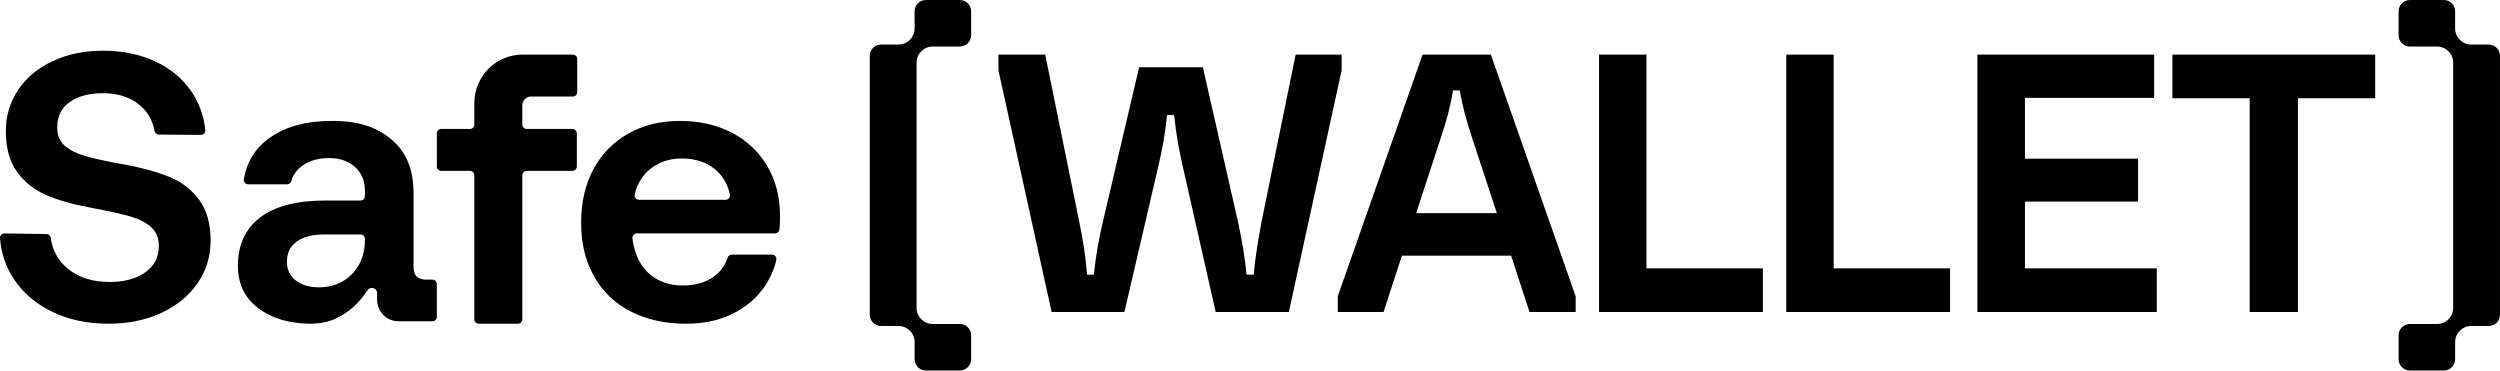
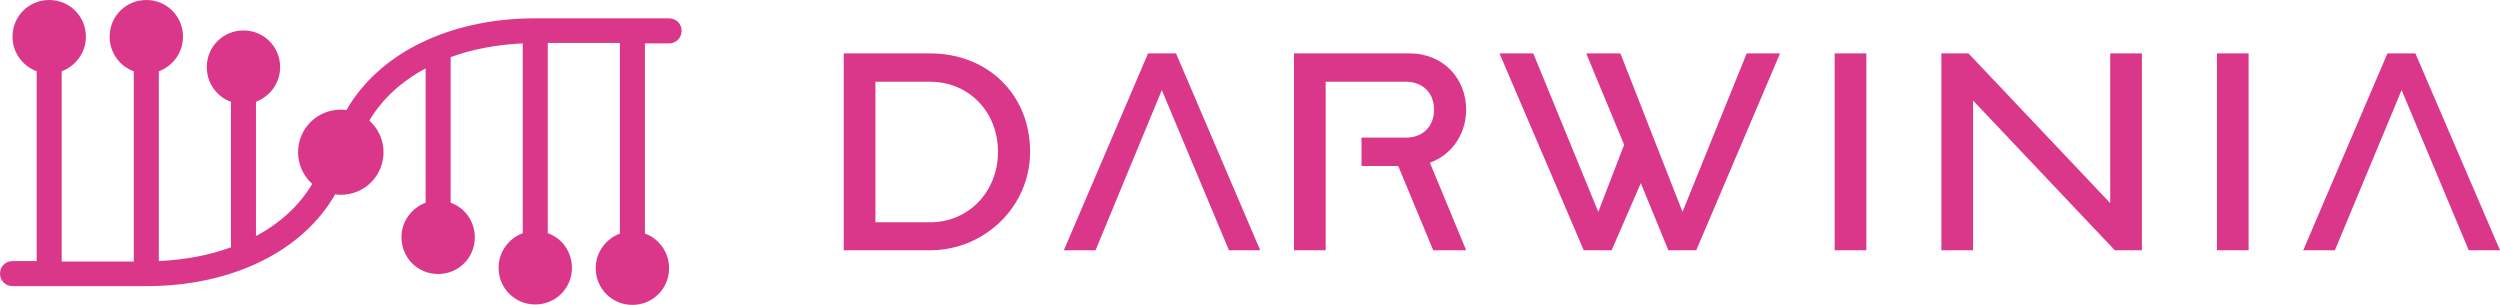
- <svg xmlns="http://www.w3.org/2000/svg" width="641" height="95" viewBox="0 0 641 95" fill="none">
-   <path d="M223.003 14.301V80.699C223.003 82.289 224.301 83.578 225.901 83.578H230.364C232.649 83.578 234.503 85.418 234.503 87.69V92.121C234.503 93.71 235.801 95 237.401 95H246.102C247.702 95 249 93.71 249 92.121V85.948C249 84.359 247.702 83.069 246.102 83.069H239.151C236.867 83.069 235.012 81.23 235.012 78.957V16.039C235.012 13.77 236.864 11.928 239.151 11.928H246.099C247.699 11.928 248.997 10.638 248.997 9.048V2.879C248.997 1.289 247.699 0 246.099 0H237.398C235.798 0 234.5 1.289 234.5 2.879V7.31C234.5 9.579 232.649 11.422 230.361 11.422H225.898C224.298 11.422 223 12.711 223 14.301H223.003Z" fill="currentColor" />
-   <path d="M640.997 80.694V14.3C640.997 12.71 639.699 11.421 638.099 11.421H633.635C631.351 11.421 629.497 9.582 629.497 7.31V2.879C629.497 1.289 628.199 0 626.599 0H617.898C616.298 0 615 1.289 615 2.879V9.051C615 10.64 616.298 11.93 617.898 11.93H624.849C627.133 11.93 628.988 13.769 628.988 16.041V78.959C628.988 81.228 627.136 83.07 624.849 83.07H617.901C616.301 83.07 615.003 84.359 615.003 85.949V92.121C615.003 93.711 616.301 95 617.901 95H626.602C628.202 95 629.5 93.711 629.5 92.121V87.69C629.5 85.421 631.351 83.579 633.639 83.579H638.102C639.702 83.579 641 82.29 641 80.7L640.997 80.694Z" fill="currentColor" />
-   <path d="M43.41 45.349C40.253 44.075 36.398 43.012 31.845 42.158H31.748C27.324 41.373 24.004 40.652 21.793 39.997C19.58 39.346 17.841 38.46 16.574 37.347C15.306 36.233 14.671 34.696 14.671 32.732C14.671 29.853 15.744 27.661 17.891 26.155C20.039 24.65 22.869 23.897 26.381 23.897C30.22 23.897 33.323 24.878 35.7 26.842C37.832 28.607 39.137 30.846 39.618 33.56C39.712 34.101 40.168 34.503 40.715 34.506L51.513 34.588C52.176 34.595 52.705 34.022 52.639 33.358C52.277 29.727 51.085 26.427 49.07 23.454C46.825 20.149 43.734 17.58 39.8 15.749C35.864 13.917 31.393 13 26.384 13C21.636 13 17.357 13.883 13.552 15.651C9.747 17.419 6.786 19.87 4.673 23.015C2.556 26.155 1.5 29.692 1.5 33.617C1.5 37.938 2.443 41.405 4.33 44.024C6.216 46.643 8.688 48.623 11.747 49.964C14.803 51.306 18.479 52.368 22.774 53.156L23.262 53.254C27.814 54.105 31.213 54.858 33.458 55.512C35.703 56.167 37.474 57.084 38.775 58.261C40.077 59.441 40.728 61.045 40.728 63.072C40.728 65.954 39.558 68.209 37.216 69.845C34.873 71.48 31.849 72.299 28.142 72.299C23.718 72.299 20.139 71.17 17.407 68.911C14.92 66.855 13.458 64.221 13.018 61.001C12.942 60.444 12.483 60.02 11.923 60.014L1.138 59.849C0.481 59.84 -0.047 60.396 0.003 61.054C0.308 65.014 1.541 68.582 3.695 71.758C6.069 75.26 9.339 78.009 13.502 80.004C17.665 82.001 22.447 83 27.846 83C32.855 83 37.345 82.083 41.313 80.251C45.281 78.42 48.388 75.883 50.633 72.644C52.877 69.405 54 65.758 54 61.7C54 57.379 53.022 53.896 51.073 51.245C49.12 48.595 46.567 46.63 43.413 45.356L43.41 45.349Z" fill="currentColor" />
-   <path d="M110.867 71.692H109.171C108.19 71.692 107.418 71.431 106.864 70.901C106.307 70.376 106.028 69.518 106.028 68.329V49.43C106.028 43.427 104.13 38.858 100.332 35.728C96.535 32.597 92.063 31 85.057 31C78.443 31 73.275 32.447 69.218 35.285C65.519 37.87 63.288 41.412 62.525 45.914C62.408 46.612 62.93 47.256 63.636 47.256H73.617C74.117 47.256 74.567 46.924 74.699 46.44C75.155 44.772 76.161 43.414 77.715 42.359C79.516 41.138 81.655 40.529 84.472 40.529C89.782 40.529 93.56 43.829 93.56 48.741V50.278C93.56 50.906 93.054 51.413 92.433 51.413H83.392C76.06 51.413 70.494 52.864 66.696 55.765C62.899 58.669 61 62.791 61 68.131C61 72.751 62.734 76.379 66.206 79.015C68.81 80.995 71.921 82.136 75.127 82.637C77.576 83.019 80.089 83.159 82.544 82.761C85.114 82.347 87.203 81.279 89.291 79.758C91.168 78.393 92.734 76.643 94.165 74.507C94.861 73.302 96.69 73.784 96.69 75.18V76.857C96.69 79.904 99.139 82.379 102.168 82.379H110.873C111.497 82.379 112 81.868 112 81.243V72.83C112 72.202 111.494 71.695 110.873 71.695L110.867 71.692ZM93.554 61.5C93.554 63.942 93.044 66.068 92.032 67.882C89.905 71.686 86.101 73.669 81.817 73.669C79.326 73.669 77.329 73.076 75.826 71.89C74.32 70.701 73.567 69.119 73.567 67.14C73.567 64.898 74.402 63.167 76.07 61.946C77.74 60.728 80.111 60.116 83.19 60.116H92.427C93.051 60.116 93.554 60.627 93.554 61.251V61.5Z" fill="currentColor" />
-   <path d="M146.882 14H133.962C127.146 14 121.618 19.577 121.618 26.46V31.932C121.618 32.558 121.114 33.063 120.497 33.063H113.121C112.501 33.063 112 33.571 112 34.194V42.678C112 43.304 112.504 43.81 113.121 43.81H120.497C121.117 43.81 121.618 44.318 121.618 44.941V81.869C121.618 82.495 122.122 83 122.739 83H132.807C133.427 83 133.927 82.492 133.927 81.869V44.941C133.927 44.315 134.431 43.81 135.048 43.81H146.778C147.399 43.81 147.899 43.301 147.899 42.678V34.194C147.899 33.568 147.396 33.063 146.778 33.063H135.048C134.428 33.063 133.927 32.554 133.927 31.932V27.013C133.927 25.761 134.932 24.747 136.172 24.747H146.879C147.499 24.747 148 24.238 148 23.616V15.131C148 14.505 147.496 14 146.879 14H146.882Z" fill="currentColor" />
-   <path d="M196.681 42.512C194.465 38.818 191.437 35.979 187.6 33.998C183.763 32.017 179.328 31 174.305 31C169.282 31 164.943 32.1 161.106 34.247C157.269 36.394 154.292 39.427 152.175 43.354C150.058 47.281 149 51.884 149 57.163C149 62.442 150.094 66.85 152.274 70.773C154.458 74.7 157.582 77.721 161.652 79.832C165.72 81.947 170.5 83 175.993 83C180.227 83 184.016 82.225 187.357 80.675C190.695 79.124 193.394 76.997 195.444 74.289C197.199 71.973 198.398 69.437 199.038 66.681C199.204 65.966 198.663 65.281 197.928 65.281H187.654C187.162 65.281 186.73 65.6 186.574 66.062C185.851 68.196 184.572 69.88 182.74 71.121C180.687 72.506 178.142 73.201 175.098 73.201C172.585 73.201 170.385 72.675 168.498 71.619C166.612 70.563 165.125 69.08 164.031 67.163C163.6 66.407 163.248 65.609 162.967 64.786C162.666 63.903 162.449 62.99 162.298 62.069C162.247 61.746 162.199 61.421 162.161 61.096C162.084 60.426 162.618 59.839 163.296 59.839H198.721C199.297 59.839 199.789 59.415 199.853 58.844C199.901 58.426 199.936 57.998 199.952 57.561C199.984 56.77 200 56.043 200 55.383C200 50.499 198.89 46.209 196.675 42.512H196.681ZM186.037 51.223H163.852C163.123 51.223 162.577 50.55 162.736 49.842C163.091 48.289 163.705 46.885 164.578 45.632C165.704 44.014 167.159 42.777 168.943 41.919C170.73 41.061 172.681 40.633 174.797 40.633C178.238 40.633 181.084 41.558 183.331 43.405C185.26 44.99 186.535 47.134 187.149 49.839C187.312 50.55 186.766 51.227 186.037 51.227V51.223Z" fill="currentColor" />
-   <path d="M256 14H267.993L276.792 57.233C277.663 61.443 278.339 65.554 278.725 70.433H280.467C280.952 65.649 281.724 61.443 282.691 57.233L292.07 17.253H308.415L317.504 57.233C318.375 61.345 319.147 65.649 319.632 70.433H321.47C321.856 65.554 322.631 61.537 323.403 57.139L332.202 14H344V18.017L330.46 79.997H311.701L303.288 42.791C302.321 38.486 301.546 34.564 301.064 29.497H299.226C298.741 34.567 297.969 38.392 297.003 42.601L288.299 80H269.636L256 18.02V14.003V14Z" fill="currentColor" />
-   <path d="M382.256 14L404 75.983V80H392.166L387.453 65.557H359.452L354.738 80H343V75.983L364.744 14H382.256ZM363.109 54.654H383.796L377.444 35.332C376 30.933 375.038 27.487 374.27 23.183H372.537C371.864 27.487 370.902 30.93 369.458 35.234L363.106 54.651L363.109 54.654Z" fill="currentColor" />
-   <path d="M410 14H422.152V68.808H452V80H410V14Z" fill="currentColor" />
-   <path d="M458 14H470.151V68.808H500V80H458V14Z" fill="currentColor" />
-   <path d="M507 14H552.328V25.095H519.195V40.686H548.197V51.686H519.195V68.808H553V80H507V14Z" fill="currentColor" />
-   <path d="M609 14V25.19H589.186V80H576.814V25.19H557V14H609Z" fill="currentColor" />
+ <svg xmlns="http://www.w3.org/2000/svg" width="738px" height="90px" viewBox="0 0 738 90" version="1.1">
+   <g id="Darwinia-Text" stroke="none" stroke-width="1" fill="none" fill-rule="evenodd">
+     <g id="DARWINIA-白" fill="#DB378A">
+       <path d="M43.195,0 C49.225,0 54.024,4.802 54.024,10.834 C54.024,15.513 51.071,19.453 46.886,21.053 L46.886,77.073 C54.639,76.703 61.777,75.349 68.176,73.01 L68.176,30.041 C63.992,28.564 61.039,24.501 61.039,19.822 C61.039,13.789 65.838,8.988 71.868,8.988 C77.898,8.988 82.697,13.789 82.697,19.822 C82.697,24.501 79.744,28.44 75.56,30.041 L75.56,69.685 C82.697,65.869 88.358,60.698 92.173,54.295 C89.589,51.956 87.989,48.632 87.989,44.938 C87.989,37.921 93.65,32.38 100.541,32.38 C101.157,32.38 101.649,32.38 102.264,32.503 C111.863,15.759 132.414,5.663 157.027,5.417 L158.011,5.417 L197.514,5.417 C199.606,5.417 201.206,7.018 201.206,9.111 C201.206,11.081 199.729,12.681 197.76,12.804 L197.514,12.804 L190.376,12.804 L190.376,68.947 C194.56,70.424 197.514,74.487 197.514,79.166 C197.514,85.198 192.714,90 186.684,90 C180.654,90 175.855,85.198 175.855,79.166 C175.855,74.487 178.808,70.547 182.992,68.947 L182.992,12.681 L161.703,12.681 L161.703,68.824 C165.887,70.301 168.84,74.364 168.84,79.042 C168.84,85.075 164.041,89.877 158.011,89.877 C151.981,89.877 147.182,85.075 147.182,79.042 C147.182,74.364 150.135,70.424 154.319,68.824 L154.319,12.804 C146.566,13.174 139.429,14.528 133.03,16.867 L133.03,59.836 C137.214,61.313 140.167,65.376 140.167,70.055 C140.167,76.088 135.368,80.889 129.338,80.889 C123.308,80.889 118.508,76.088 118.508,70.055 C118.508,65.376 121.462,61.436 125.646,59.836 L125.646,20.192 C118.508,24.008 112.847,29.179 109.033,35.581 C111.617,37.921 113.217,41.245 113.217,44.938 C113.217,51.956 107.556,57.497 100.664,57.497 C100.049,57.497 99.557,57.497 98.941,57.373 C89.343,74.118 68.791,84.213 44.179,84.46 L43.195,84.46 L3.692,84.46 C1.6,84.46 0,82.859 0,80.766 C0,78.796 1.477,77.196 3.446,77.073 L3.692,77.073 L10.829,77.073 L10.829,21.053 C6.645,19.453 3.692,15.513 3.692,10.834 C3.692,4.802 8.491,0 14.521,0 C20.551,0 25.351,4.802 25.351,10.834 C25.351,15.513 22.397,19.453 18.213,21.053 L18.213,77.196 L39.503,77.196 L39.503,21.053 C35.319,19.576 32.365,15.513 32.365,10.834 C32.365,4.802 37.165,0 43.195,0 L43.195,0 Z M274.55,15.759 C291.41,15.759 304.085,27.702 304.085,44.815 C304.085,60.821 290.917,73.625 275.043,73.871 L274.55,73.871 L249.077,73.871 L249.077,15.759 L274.55,15.759 Z M347.157,15.759 L372.015,73.871 L362.785,73.871 L342.972,26.594 L323.406,73.871 L314.053,73.871 L338.911,15.759 L347.157,15.759 Z M416.071,15.759 C426.162,15.759 432.807,23.269 432.807,32.38 C432.807,39.275 428.869,45.431 422.47,47.893 L422.101,48.016 L432.807,73.871 L423.086,73.871 L412.748,49.001 L401.919,49.001 L401.919,40.629 L415.087,40.629 C420.009,40.629 423.332,37.305 423.332,32.38 C423.332,27.456 420.009,24.131 415.087,24.131 L391.336,24.131 L391.336,73.871 L381.983,73.871 L381.983,15.759 L416.071,15.759 Z M452.62,15.759 L471.818,62.544 L479.448,42.722 L468.249,15.759 L478.34,15.759 L496.676,62.544 L515.628,15.759 L525.473,15.759 L500.737,73.871 L492.492,73.871 L484.37,54.049 L475.756,73.871 L467.511,73.871 L442.652,15.759 L452.62,15.759 Z M541.594,73.871 L550.946,73.871 L550.946,15.759 L541.594,15.759 L541.594,73.871 Z M581.097,15.759 L622.937,59.959 L622.937,15.759 L632.29,15.759 L632.29,73.871 L624.291,73.871 L582.45,29.672 L582.45,73.871 L573.098,73.871 L573.098,15.759 L581.097,15.759 Z M654.441,73.871 L663.794,73.871 L663.794,15.759 L654.441,15.759 L654.441,73.871 Z M713.019,15.759 L738,73.871 L728.77,73.871 L708.957,26.594 L689.268,73.871 L679.915,73.871 L704.773,15.759 L713.019,15.759 Z M274.55,24.131 L258.429,24.131 L258.429,65.622 L274.55,65.622 C285.995,65.622 294.609,56.512 294.609,44.815 C294.609,33.119 286.118,24.131 274.55,24.131 L274.55,24.131 Z" id="_x31_" />
+     </g>
+   </g>
</svg>
